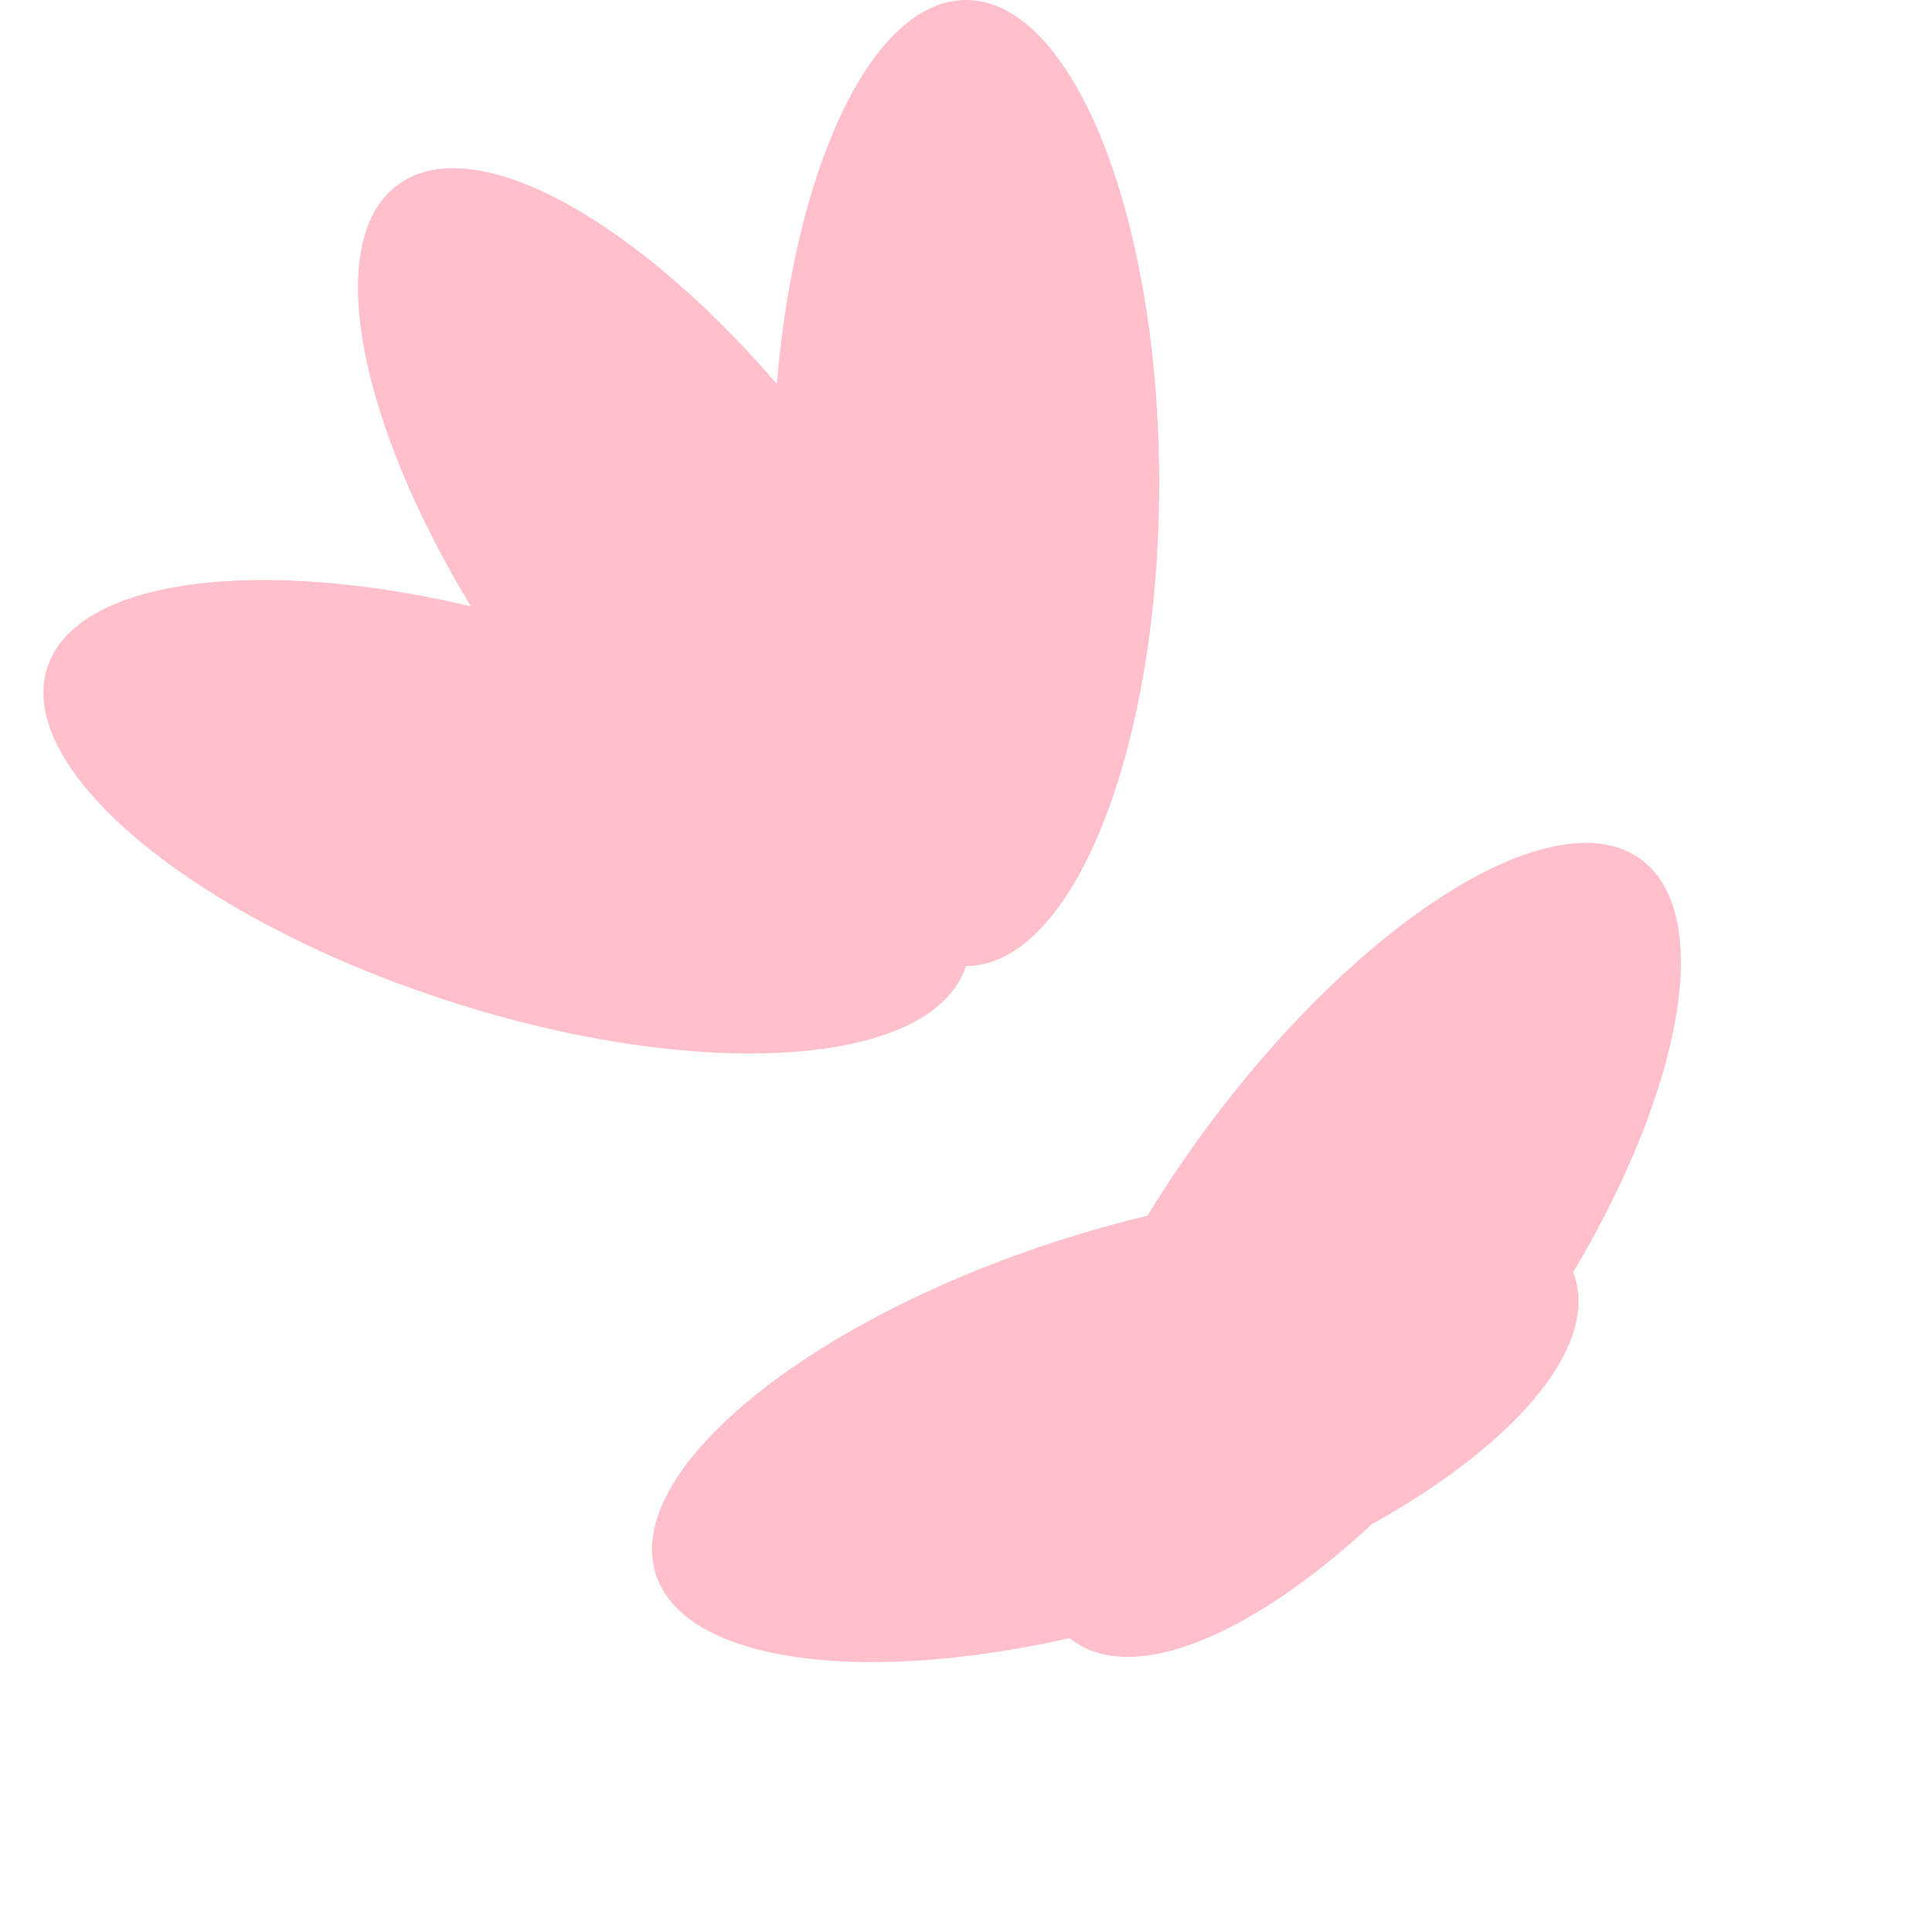
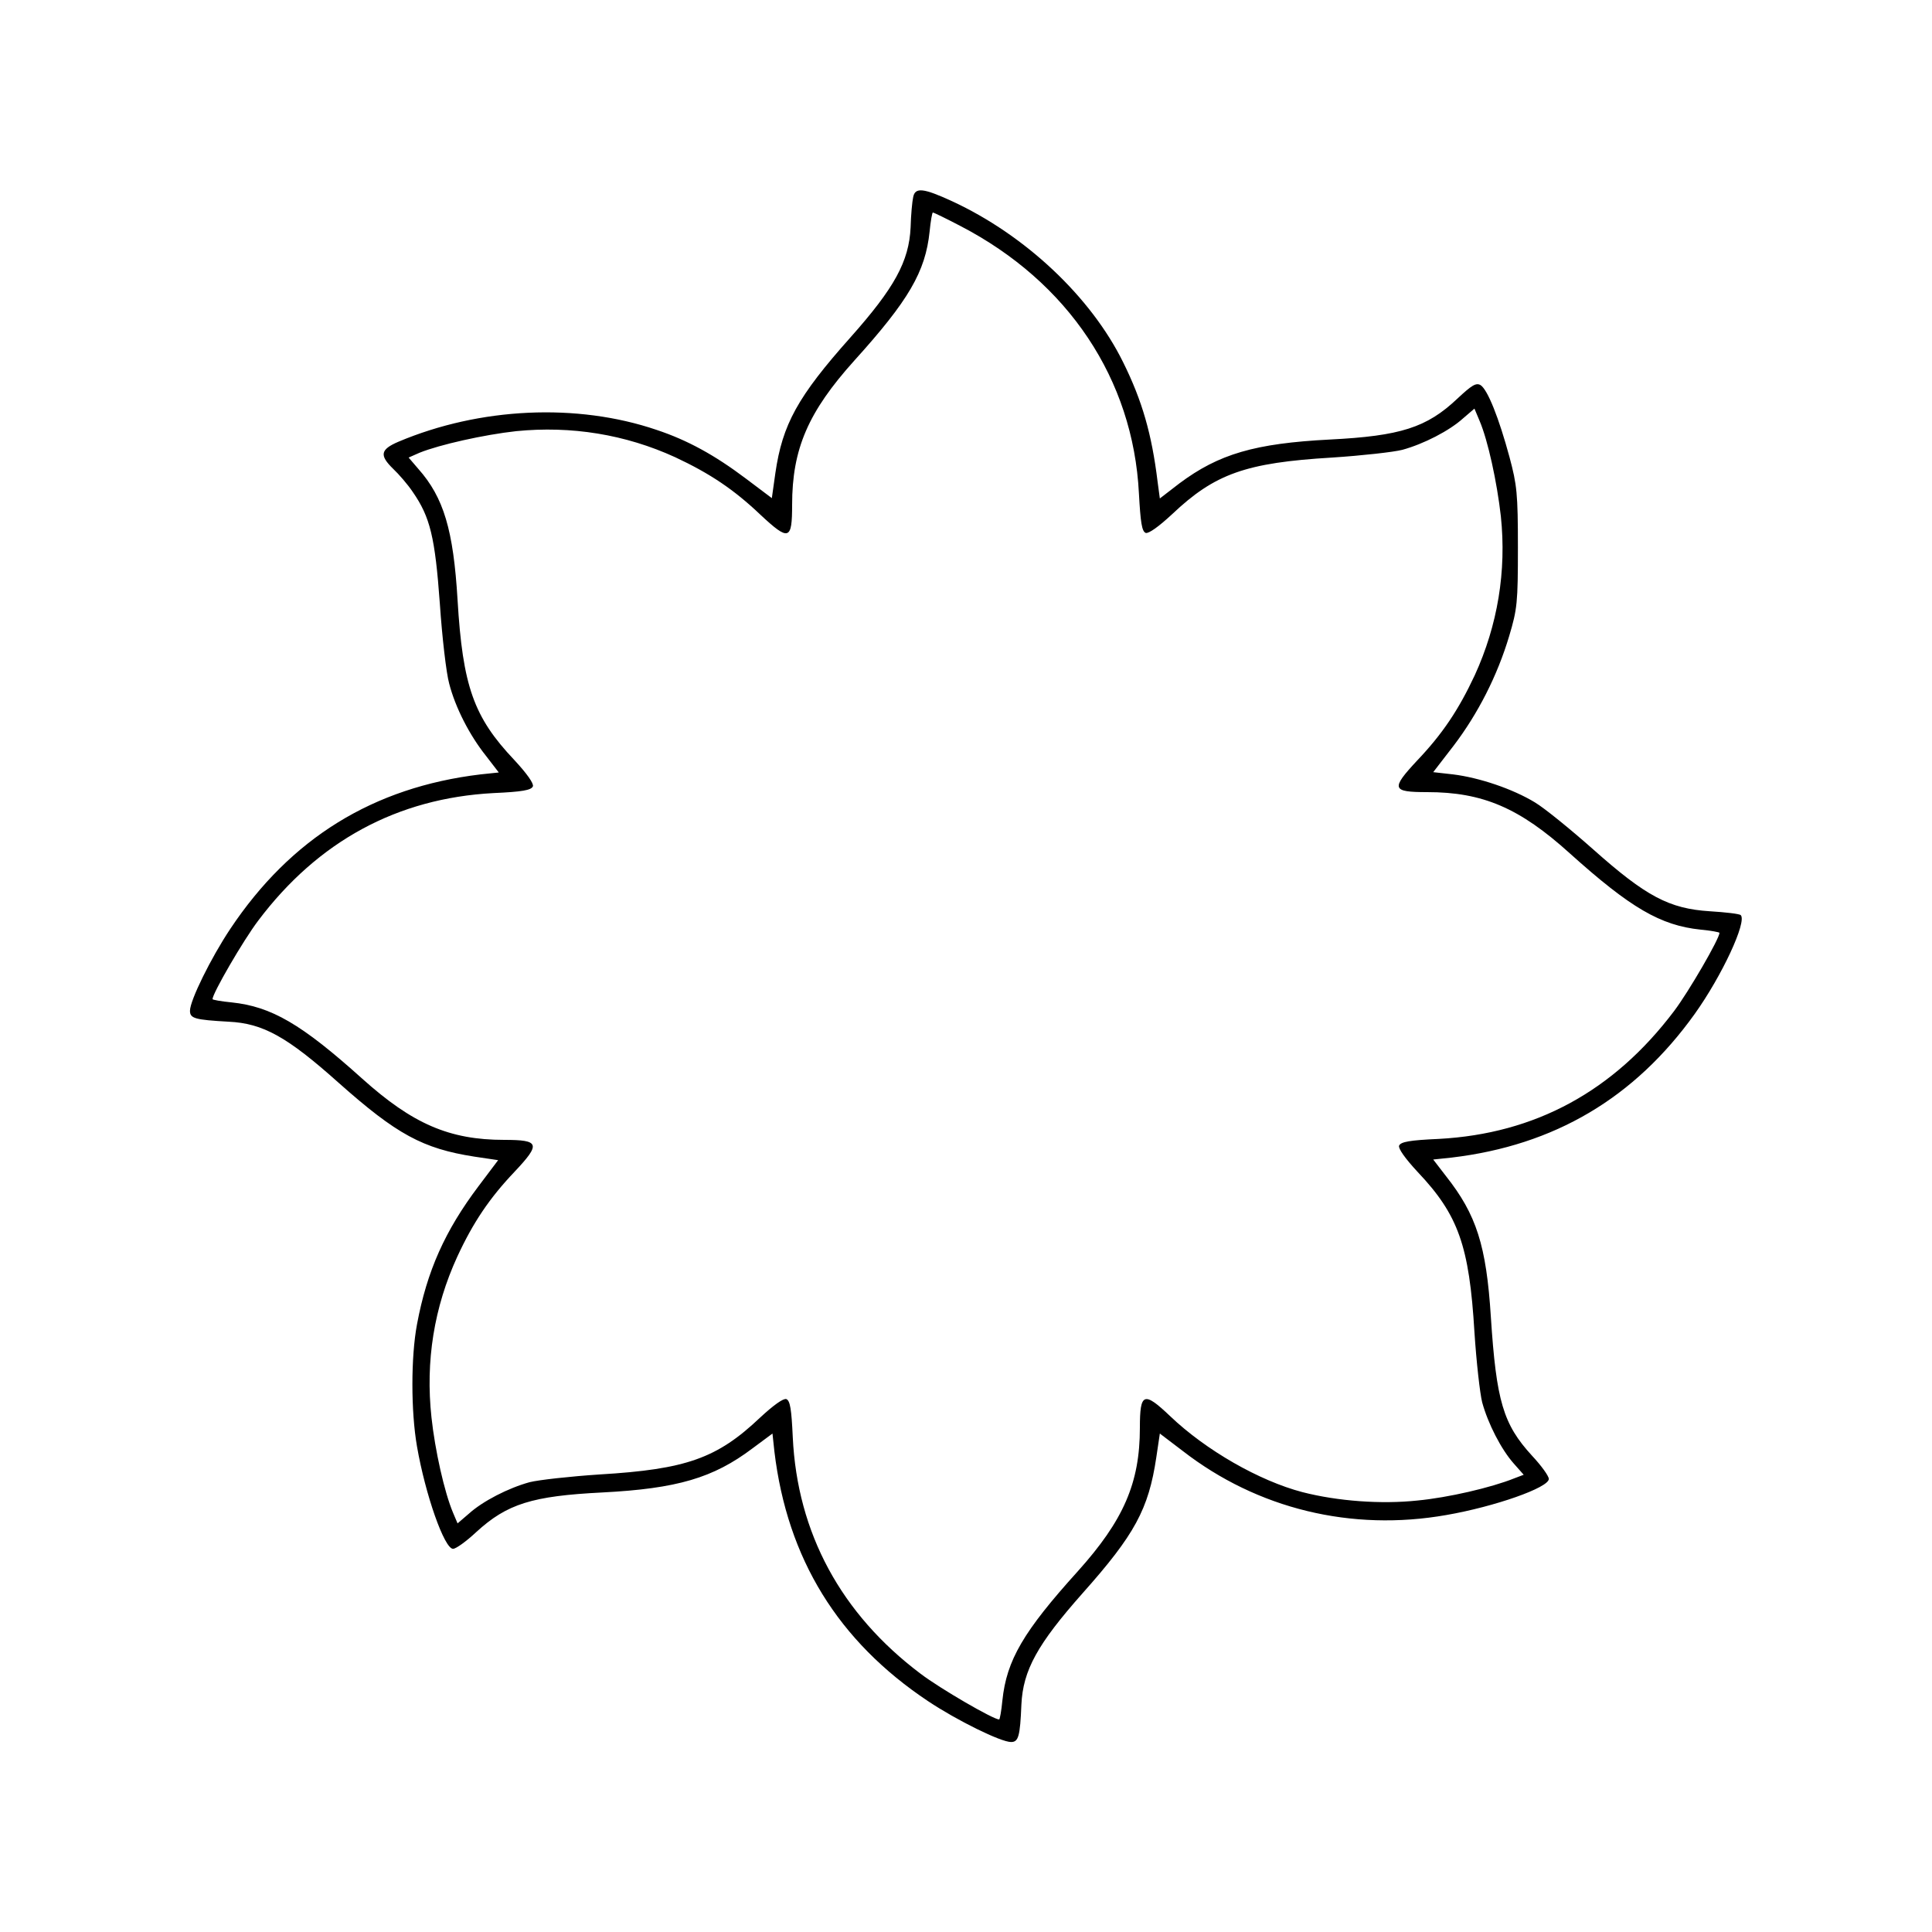
- <svg xmlns="http://www.w3.org/2000/svg" version="1.0" width="200" height="200" viewBox="0 0 200 200">
-   <ellipse cx="100" cy="50" rx="20" ry="50" fill="pink" transform="rotate(0, 100, 100)" />
-   <ellipse cx="150" cy="100" rx="20" ry="50" fill="pink" transform="rotate(72, 100, 100)" />
-   <ellipse cx="100" cy="150" rx="20" ry="50" fill="pink" transform="rotate(144, 100, 100)" />
-   <ellipse cx="50" cy="100" rx="20" ry="50" fill="pink" transform="rotate(216, 100, 100)" />
-   <ellipse cx="100" cy="50" rx="20" ry="50" fill="pink" transform="rotate(288, 100, 100)" />
+ <svg xmlns="http://www.w3.org/2000/svg" version="1.0" width="600pt" height="600pt" viewBox="0 0 600 600" preserveAspectRatio="xMidYMid meet">
+   <g transform="translate(0,600) scale(0.1,-0.1)" fill="#000000" stroke="none">
+     <path d="M2836 5388 c-3 -13 -7 -55 -8 -94 -5 -106 -50 -188 -187 -342 -164 -184 -211 -270 -233 -421 l-11 -78 -81 61 c-97 73 -181 119 -277 151 -247 84 -549 70 -802 -37 -56 -24 -59 -42 -16 -84 17 -16 45 -48 61 -72 54 -78 69 -140 84 -347 7 -104 20 -216 29 -248 19 -74 63 -160 114 -224 l40 -52 -57 -6 c-333 -40 -589 -198 -777 -480 -60 -90 -125 -222 -125 -254 0 -24 15 -28 120 -34 107 -5 182 -47 342 -190 180 -160 261 -204 421 -229 l74 -11 -61 -81 c-104 -138 -160 -263 -191 -429 -19 -101 -19 -270 0 -379 26 -150 85 -318 112 -318 9 0 41 23 72 52 96 88 174 112 391 123 233 12 345 45 467 137 l62 46 6 -56 c40 -333 198 -589 477 -775 90 -60 226 -127 258 -127 23 0 28 18 32 116 5 107 50 188 190 346 162 182 205 261 229 422 l11 74 71 -54 c232 -180 524 -251 819 -199 150 26 318 85 318 112 0 9 -23 41 -52 72 -90 98 -111 170 -128 431 -14 222 -45 318 -139 437 l-40 52 57 6 c320 38 568 185 755 446 85 119 163 287 143 307 -4 4 -47 9 -96 12 -126 8 -198 46 -362 192 -70 62 -151 128 -181 146 -69 42 -173 77 -254 87 l-62 7 64 83 c75 99 135 216 172 340 25 84 27 103 27 275 0 167 -3 194 -26 280 -33 122 -68 210 -90 224 -14 8 -27 0 -72 -42 -95 -90 -177 -116 -396 -127 -233 -12 -345 -45 -467 -136 l-61 -47 -7 52 c-18 148 -48 252 -107 371 -100 203 -304 395 -531 500 -89 41 -115 44 -121 13z m147 -90 c335 -174 536 -476 554 -830 5 -90 9 -118 21 -123 9 -3 40 19 82 58 133 126 229 160 497 176 92 6 191 17 218 24 66 18 146 59 189 98 l35 30 16 -38 c26 -61 54 -190 66 -296 18 -171 -10 -339 -81 -494 -50 -107 -100 -182 -179 -265 -82 -88 -79 -98 31 -98 173 0 287 -49 443 -190 189 -170 282 -224 406 -237 32 -3 59 -8 59 -10 0 -18 -95 -182 -141 -243 -188 -249 -431 -381 -731 -397 -90 -4 -118 -9 -123 -21 -3 -9 19 -40 58 -82 126 -133 160 -229 176 -497 6 -92 17 -190 24 -218 18 -66 59 -146 98 -190 l31 -35 -29 -11 c-72 -29 -206 -60 -301 -69 -113 -12 -248 -2 -357 26 -134 35 -300 130 -411 236 -82 78 -94 73 -94 -36 0 -172 -51 -288 -193 -446 -169 -187 -221 -276 -234 -401 -3 -32 -8 -59 -10 -59 -18 0 -182 95 -244 142 -247 186 -383 437 -397 735 -4 86 -8 113 -20 118 -9 3 -39 -18 -82 -58 -133 -126 -229 -160 -497 -176 -92 -6 -190 -17 -218 -24 -66 -18 -146 -59 -189 -98 l-35 -30 -14 33 c-27 64 -56 194 -67 296 -19 175 8 342 80 499 49 106 100 182 178 264 82 87 78 99 -32 99 -171 0 -285 50 -441 190 -189 170 -282 224 -406 237 -32 3 -59 8 -59 10 0 18 95 182 142 244 186 247 432 380 730 396 90 4 118 9 123 21 3 9 -19 40 -58 82 -126 133 -160 229 -176 497 -13 217 -43 318 -122 407 l-30 35 34 15 c62 25 200 56 300 67 171 17 339 -10 494 -81 107 -50 182 -100 265 -179 88 -82 98 -79 98 31 0 174 50 289 193 448 169 187 221 276 234 401 3 32 8 59 10 59 3 0 42 -19 86 -42z" />
+   </g>
</svg>
